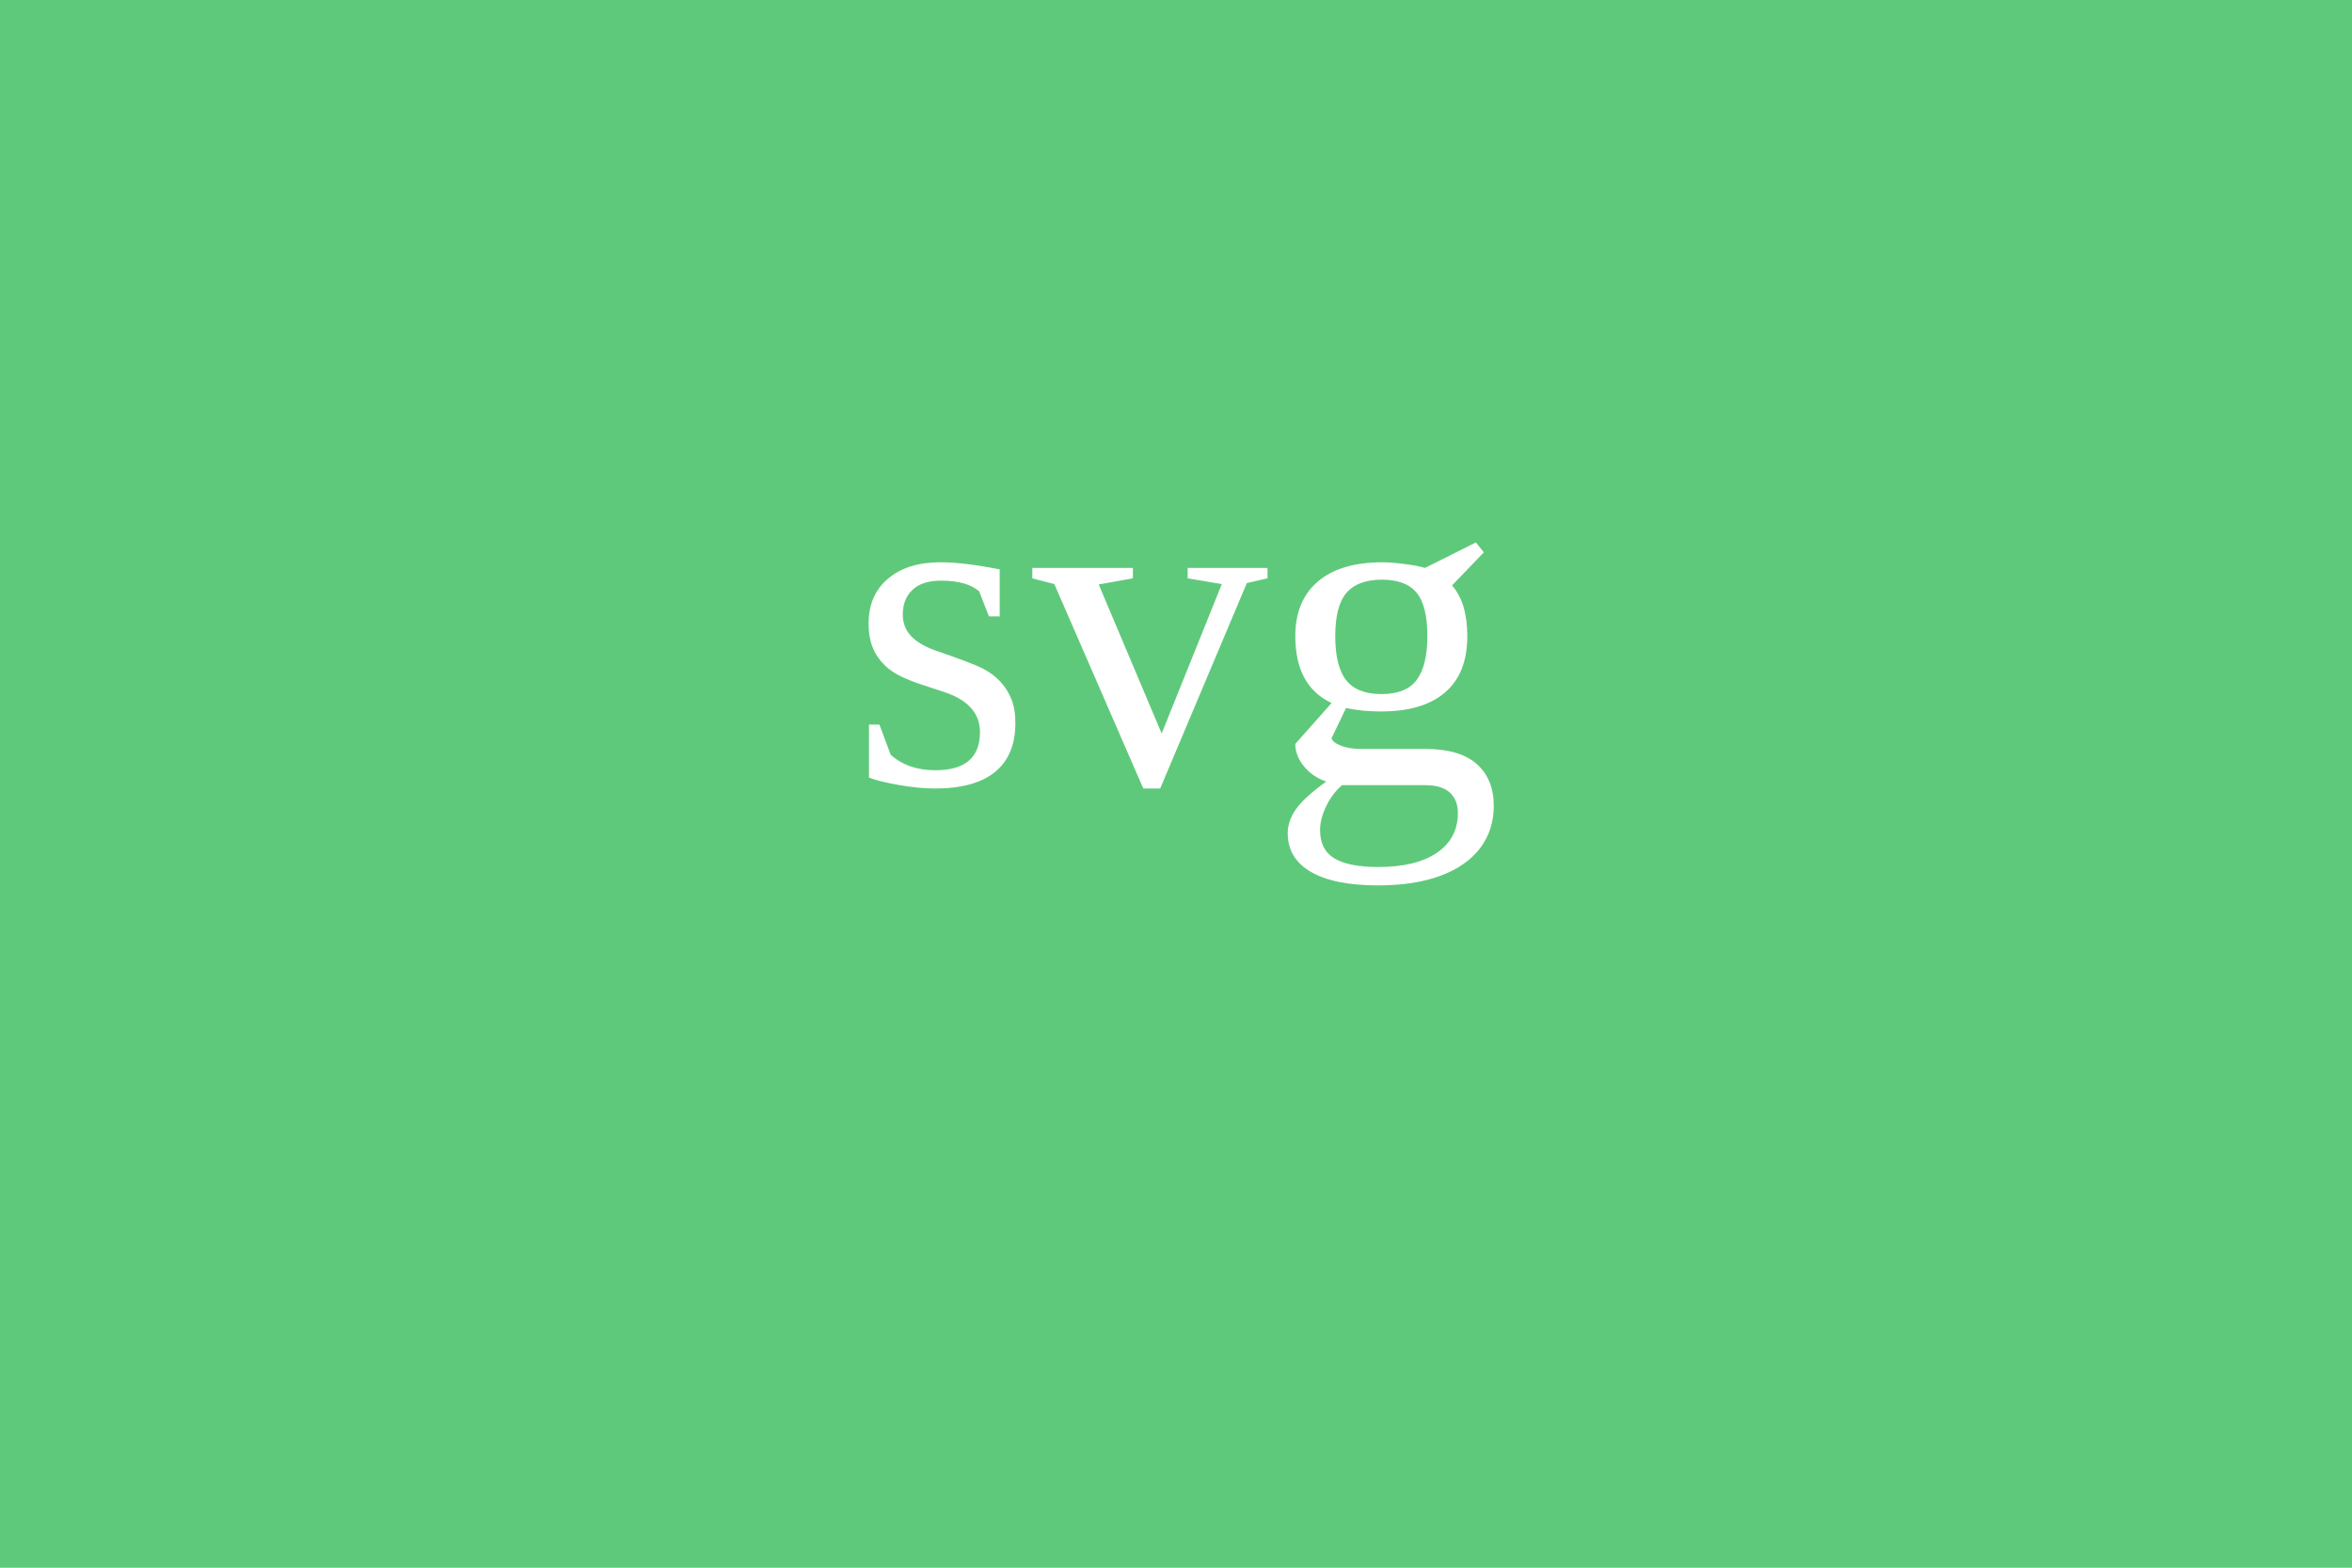
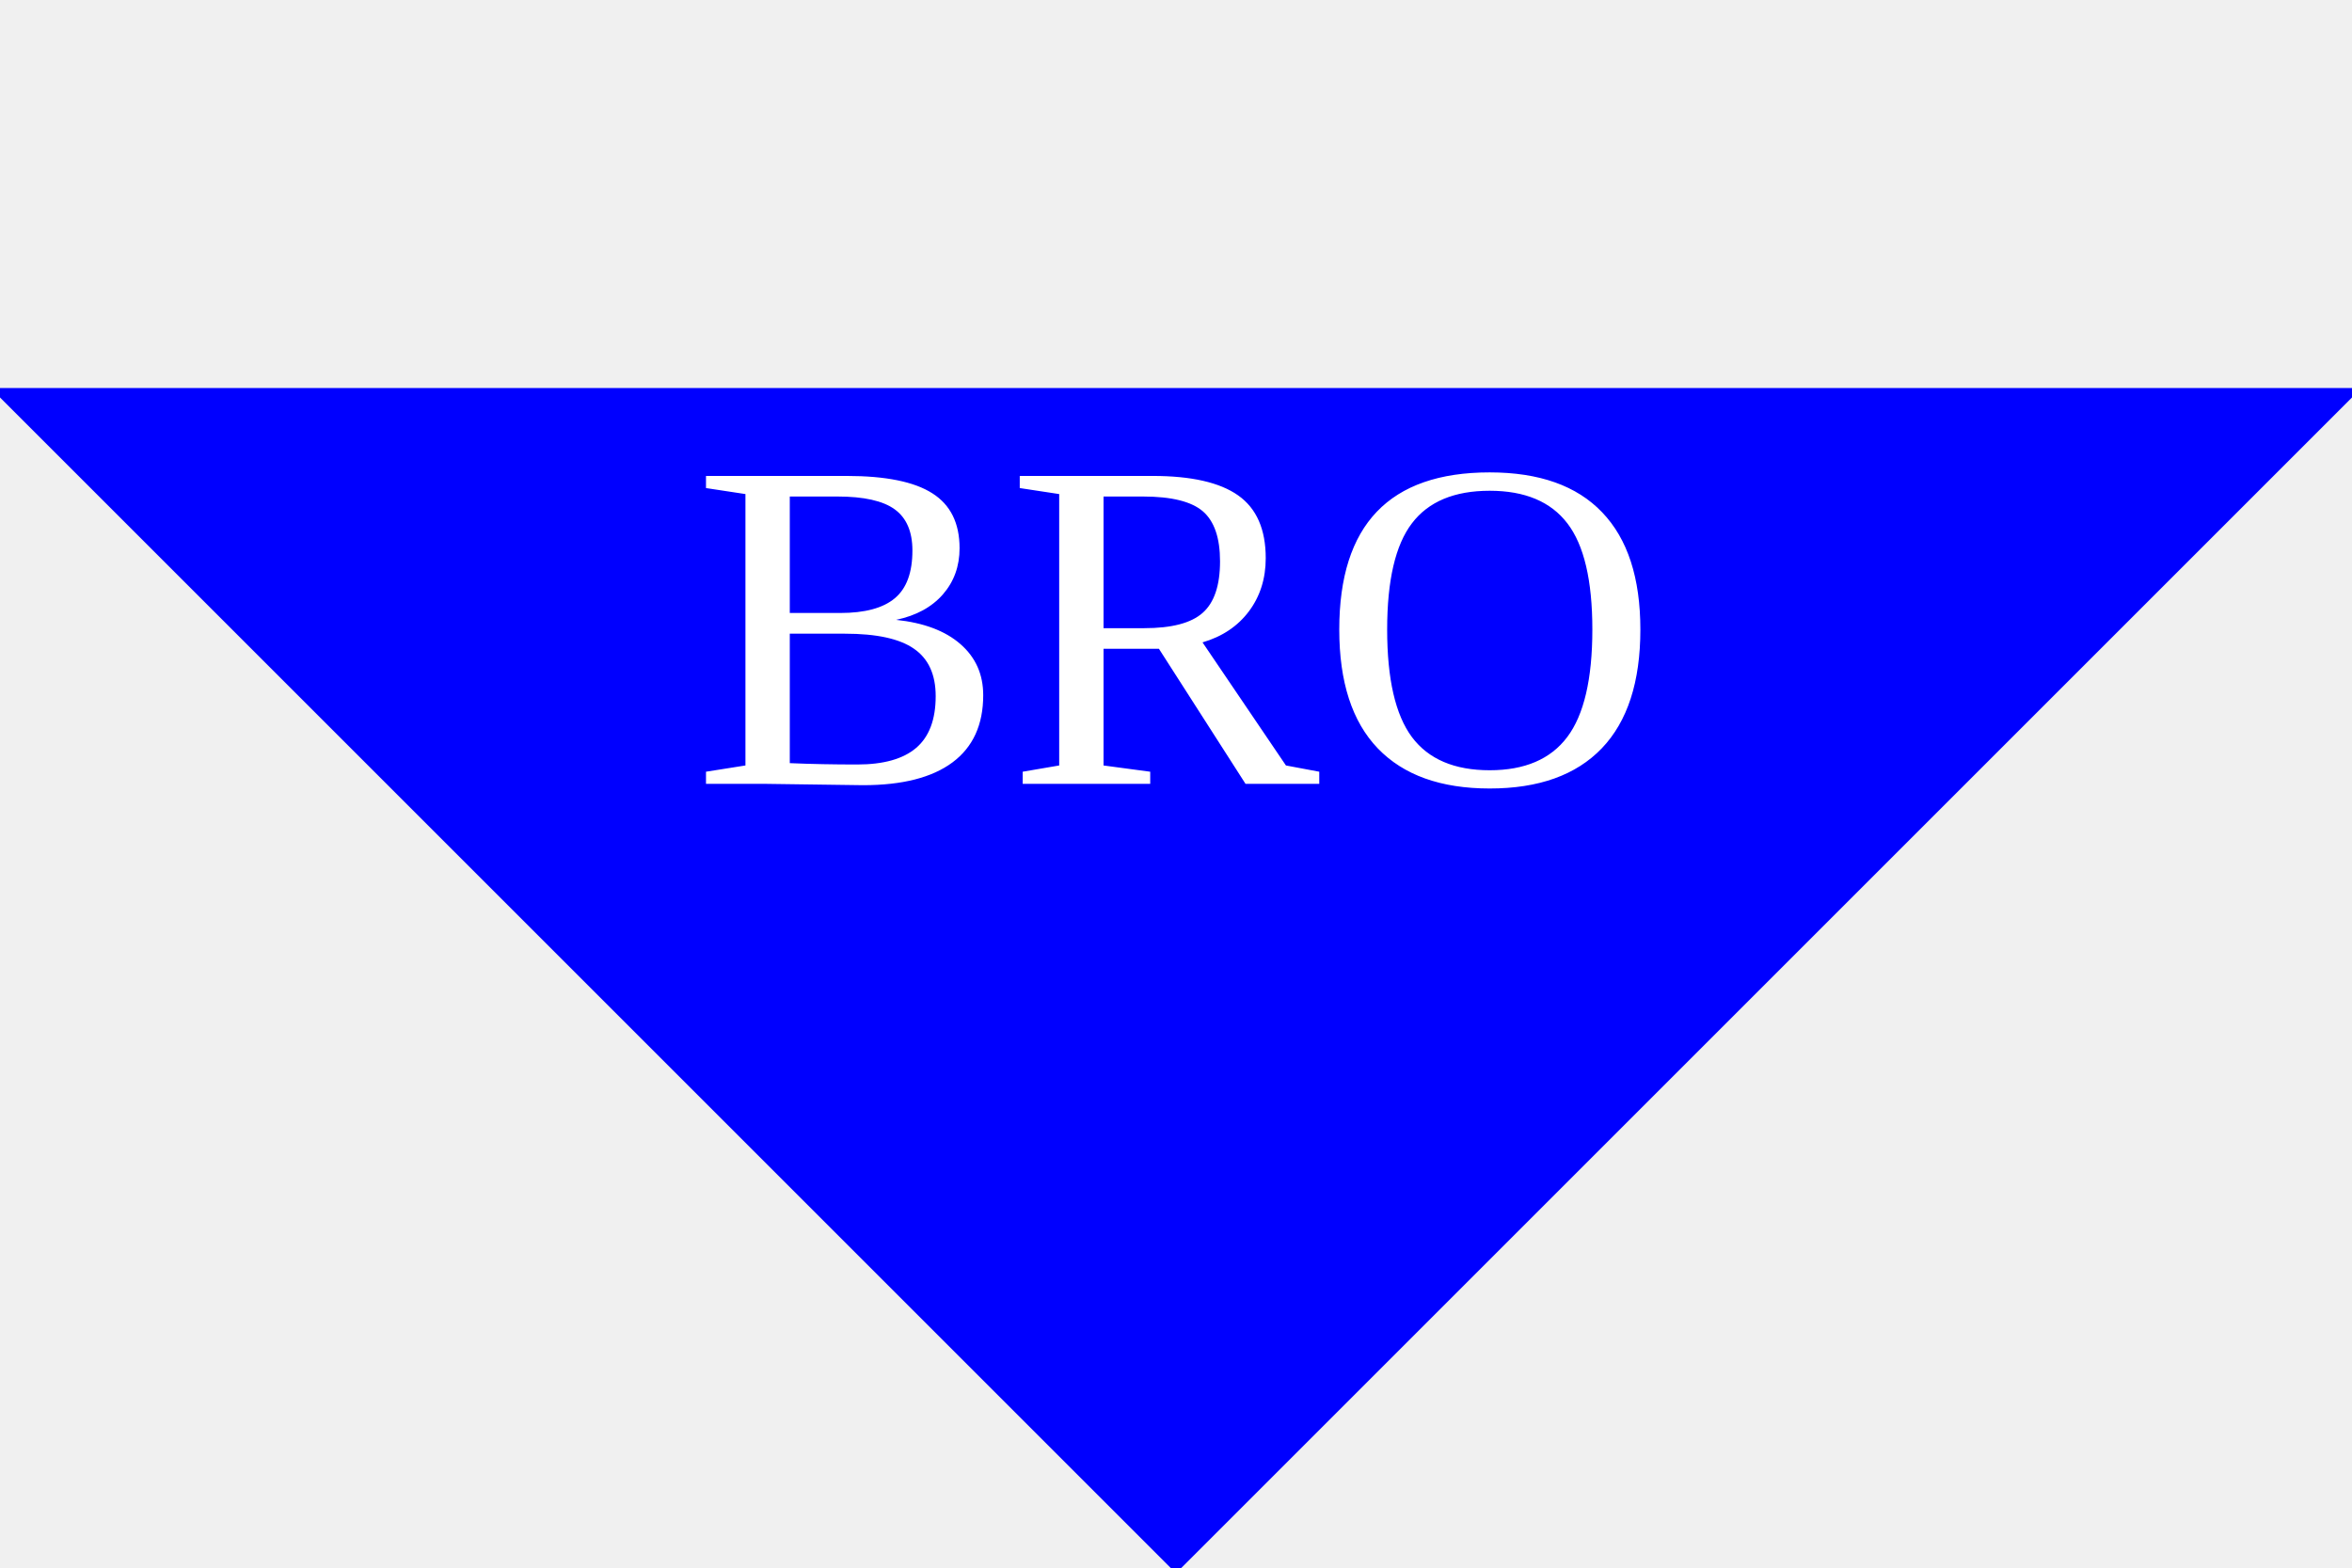
<svg xmlns="http://www.w3.org/2000/svg" version="1.1" width="300" height="200">
-   <rect width="100%" height="100%" fill="#5fc97b" />
-   <text x="150" y="100" font-size="60" text-anchor="middle" fill="white">svg</text>
+   <polygon points="0 50, 150 200, 300 50" style="fill:blue;stroke:blue;stroke-width:1" />
+   <text x="150" y="100" font-size="60" text-anchor="middle" fill="white">BRO</text>
</svg>
